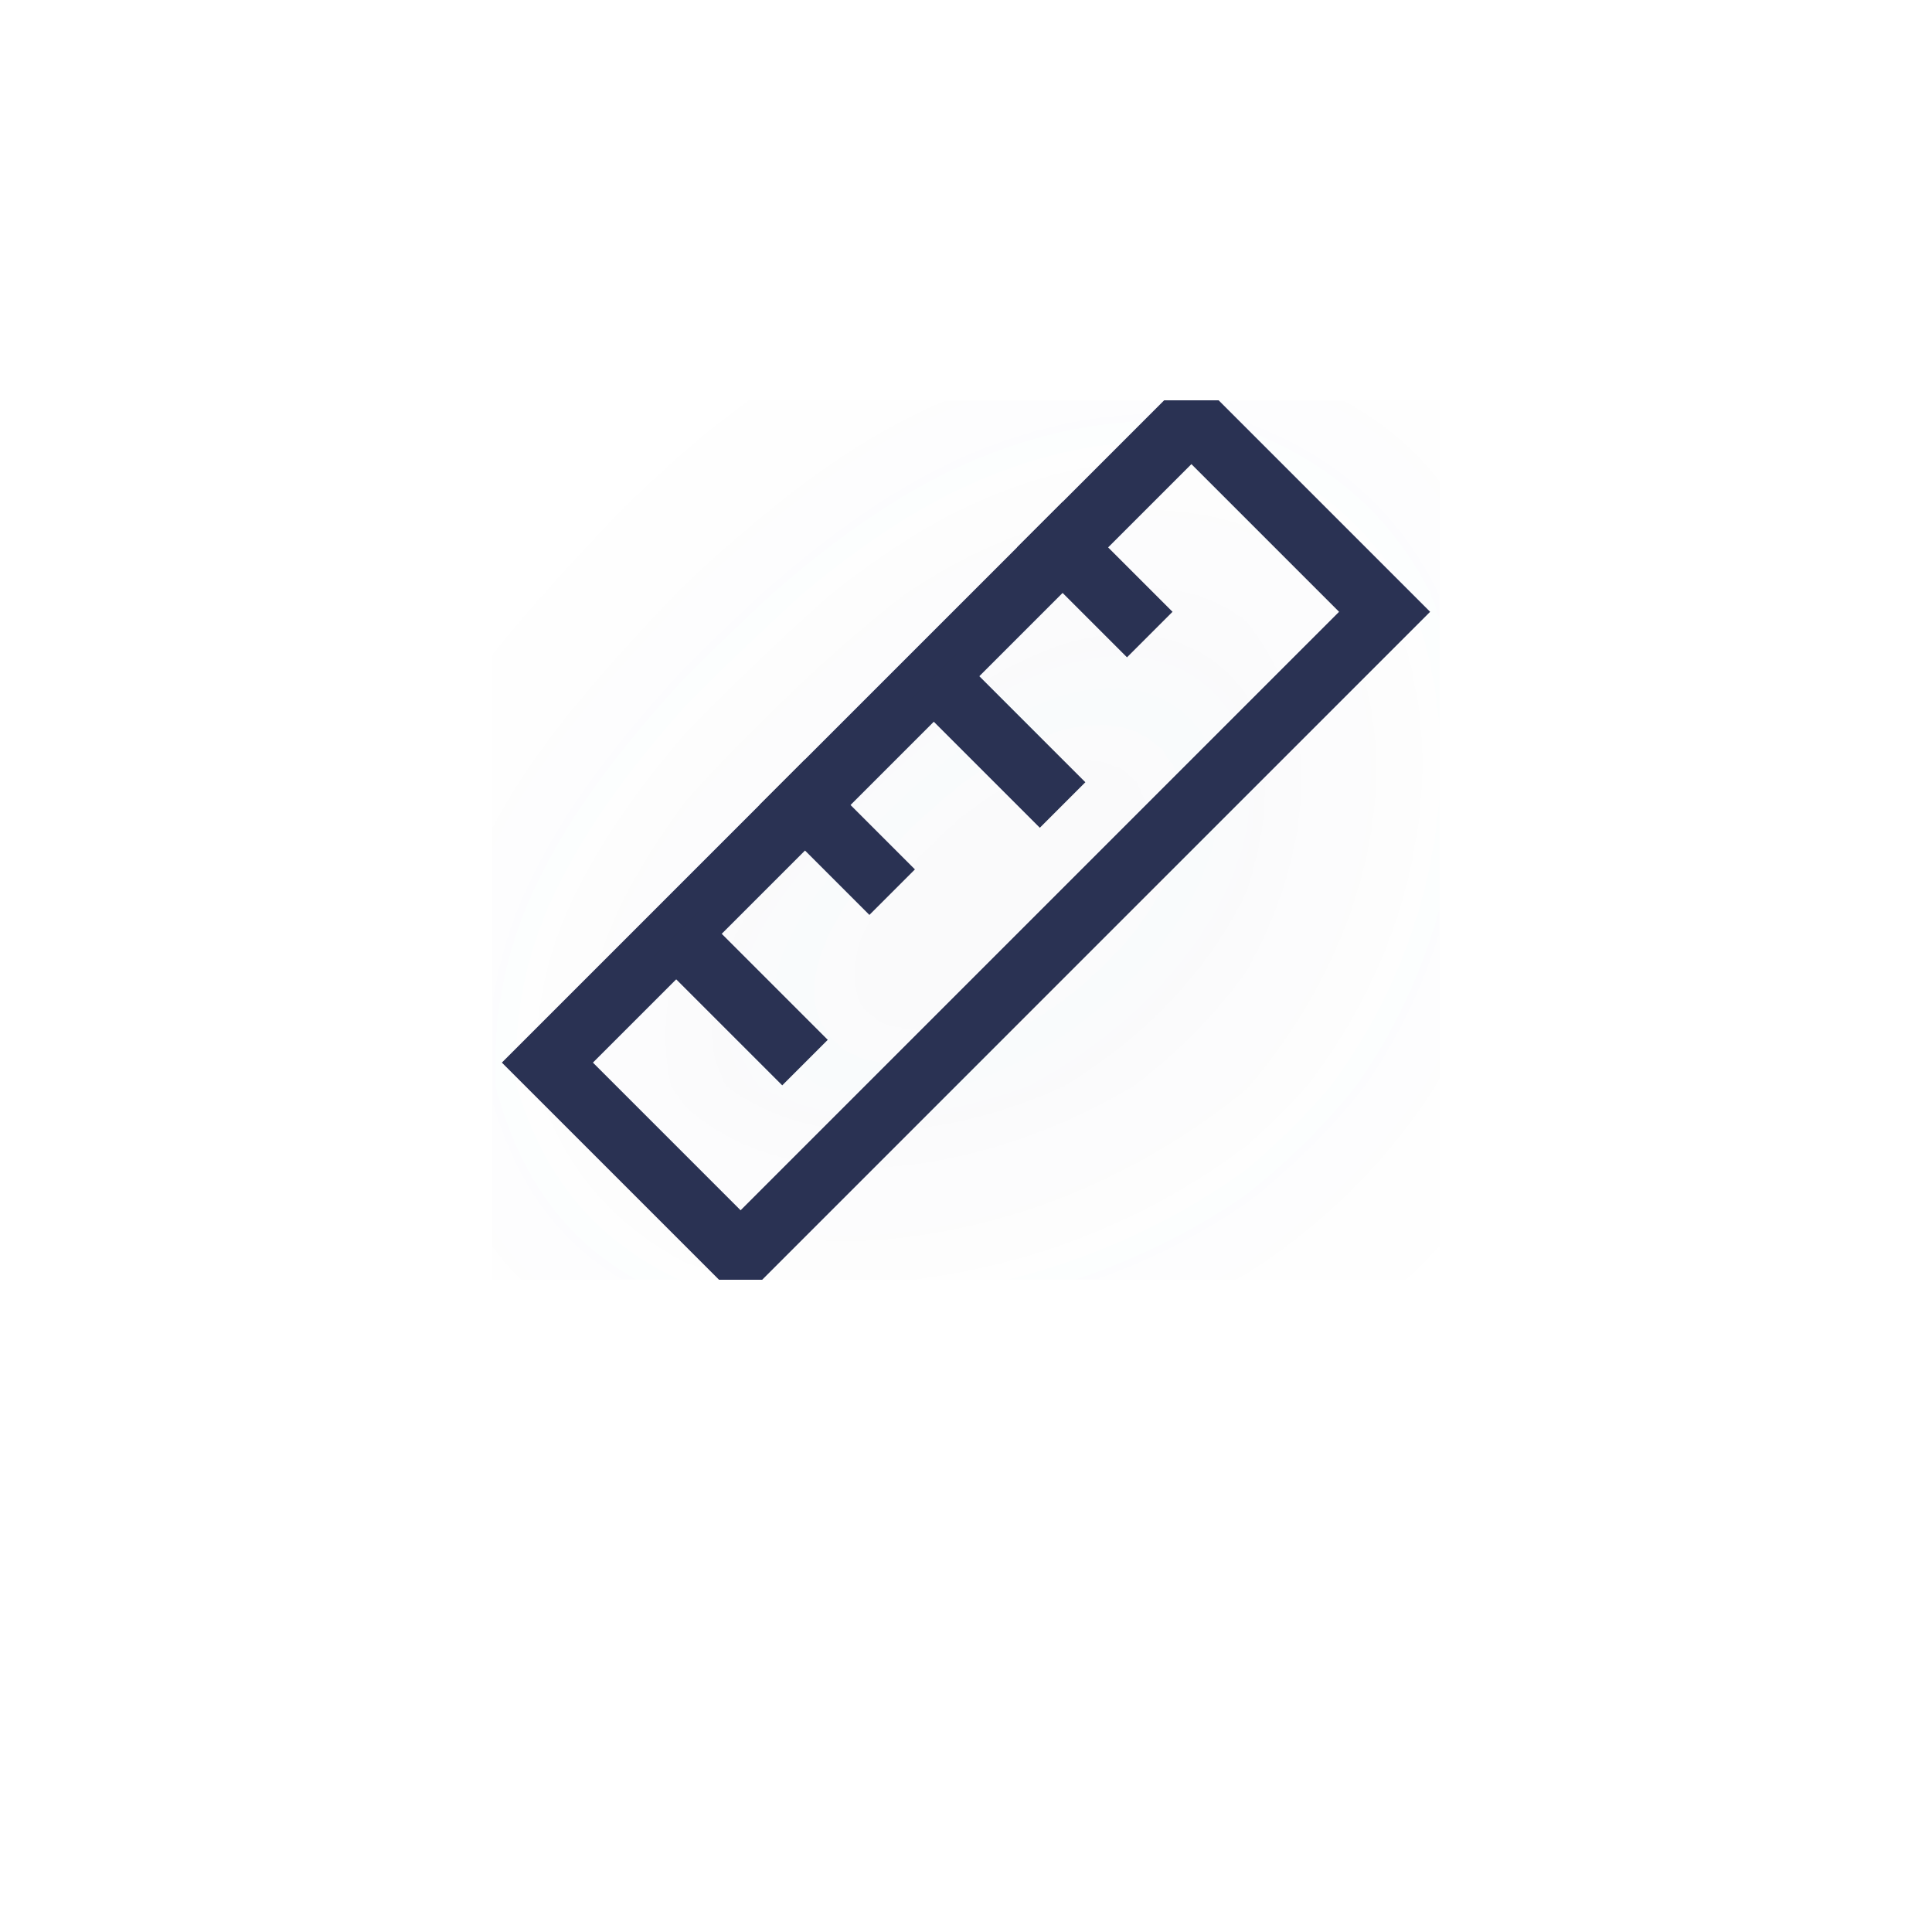
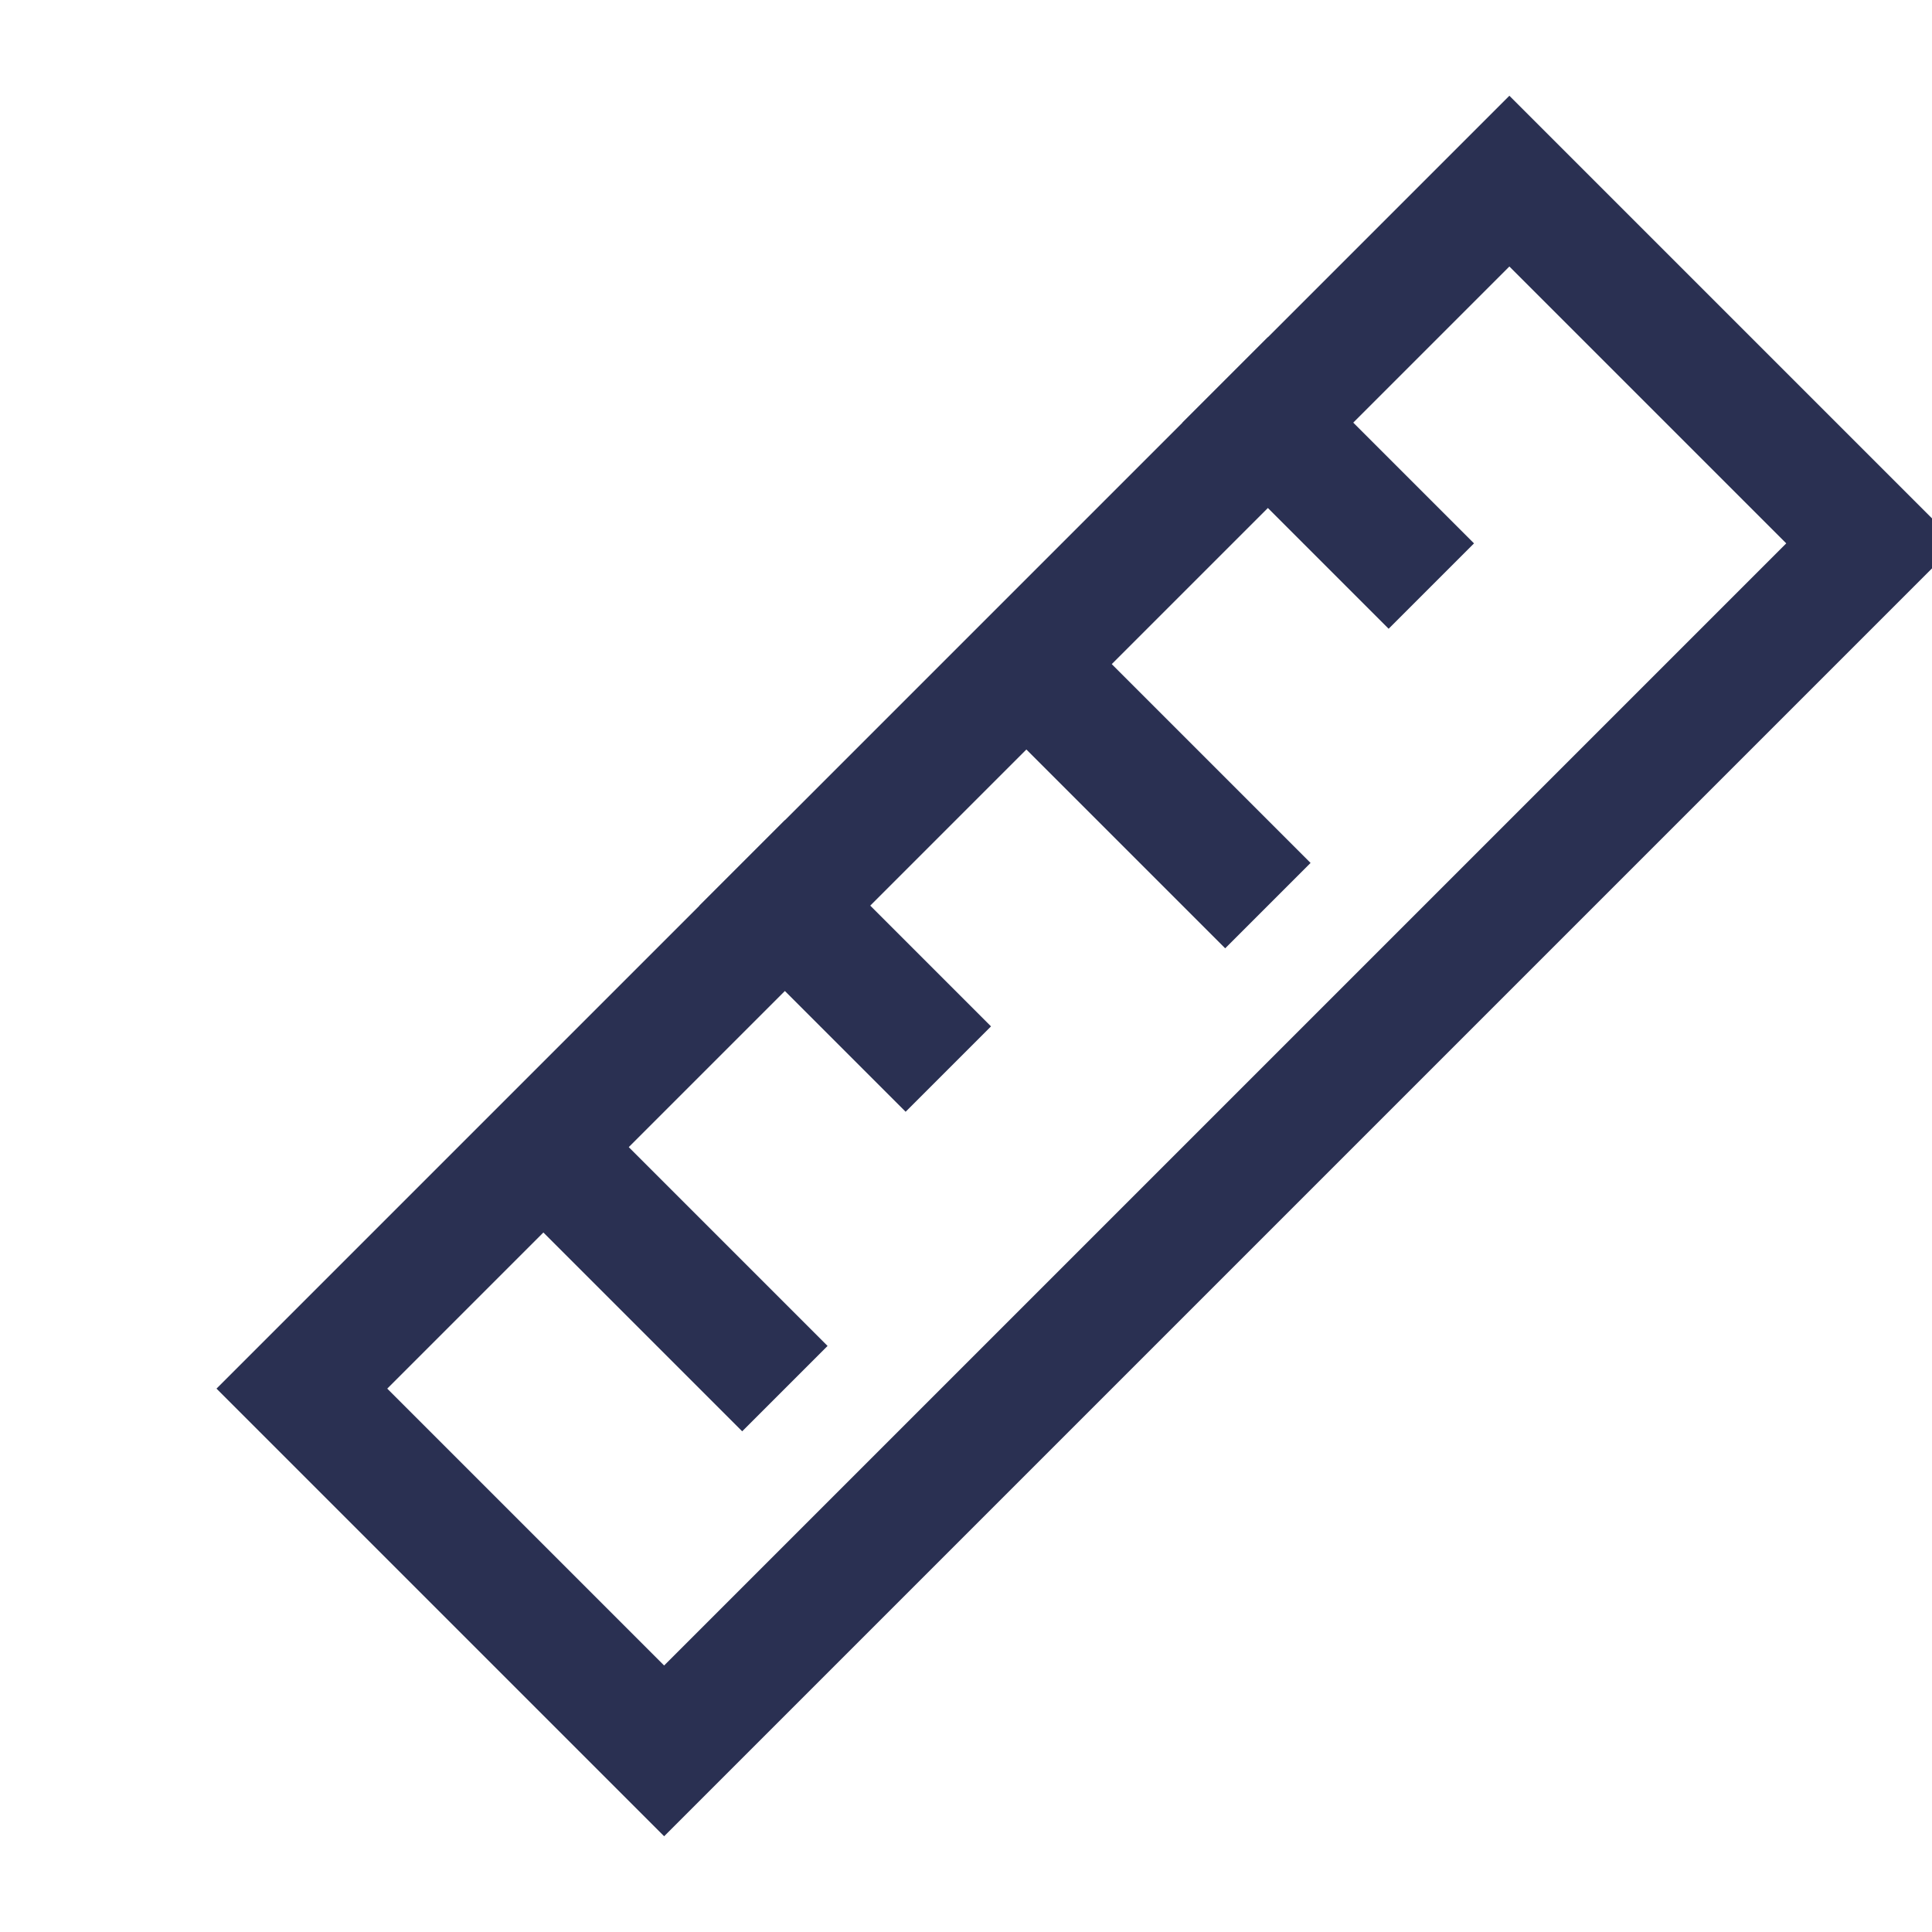
- <svg xmlns="http://www.w3.org/2000/svg" width="30px" height="30px" viewBox="0 0 30 30" version="1.1">
-   <defs>
-     <filter x="-6.5%" y="-2.1%" width="113.0%" height="104.9%" filterUnits="objectBoundingBox" id="filter-1">
-       <feOffset dx="0" dy="2" in="SourceAlpha" result="shadowOffsetOuter1" />
-       <feGaussianBlur stdDeviation="4" in="shadowOffsetOuter1" result="shadowBlurOuter1" />
-       <feColorMatrix values="0 0 0 0 0.165   0 0 0 0 0.188   0 0 0 0 0.322  0 0 0 0.14 0" type="matrix" in="shadowBlurOuter1" result="shadowMatrixOuter1" />
-       <feMerge>
-         <feMergeNode in="shadowMatrixOuter1" />
-         <feMergeNode in="SourceGraphic" />
-       </feMerge>
-     </filter>
-   </defs>
+ <svg xmlns="http://www.w3.org/2000/svg" width="16" height="16" viewBox="6 5 16 16" version="1.1">
  <g id="Chart-Settings-Web-Flat" stroke="none" stroke-width="1" fill="none" fill-rule="evenodd">
    <g id="34.drawing-tools-main" transform="translate(-532, -166)" stroke="#2A3052">
-       <g id="Drawing-Tools" filter="url(#filter-1)" transform="translate(405, 156)">
+       <g id="Drawing-Tools" transform="translate(405, 156)">
        <g id="Group-4" transform="translate(16, 8)">
          <g id="Group-2" transform="translate(84, 0)">
            <g id="Group-Copy" transform="translate(22, 7)">
              <g id="icons/system/binary/measure/ic-measure-light" transform="translate(12, 0)">
                <polygon id="Path-9" points="1.5 11.5 11.5 1.5 14.5 4.5 4.5 14.5" />
                <path d="M3.5,9.5 L5.5,11.5" id="Path-17" />
                <path d="M5.5,7.5 L6.5,8.5" id="Path-17-Copy" stroke-linecap="square" />
                <path d="M9.5,3.5 L10.5,4.5" id="Path-17-Copy-3" stroke-linecap="square" />
                <path d="M7.5,5.5 L9.5,7.5" id="Path-17-Copy-2" />
              </g>
            </g>
          </g>
        </g>
      </g>
    </g>
  </g>
</svg>
